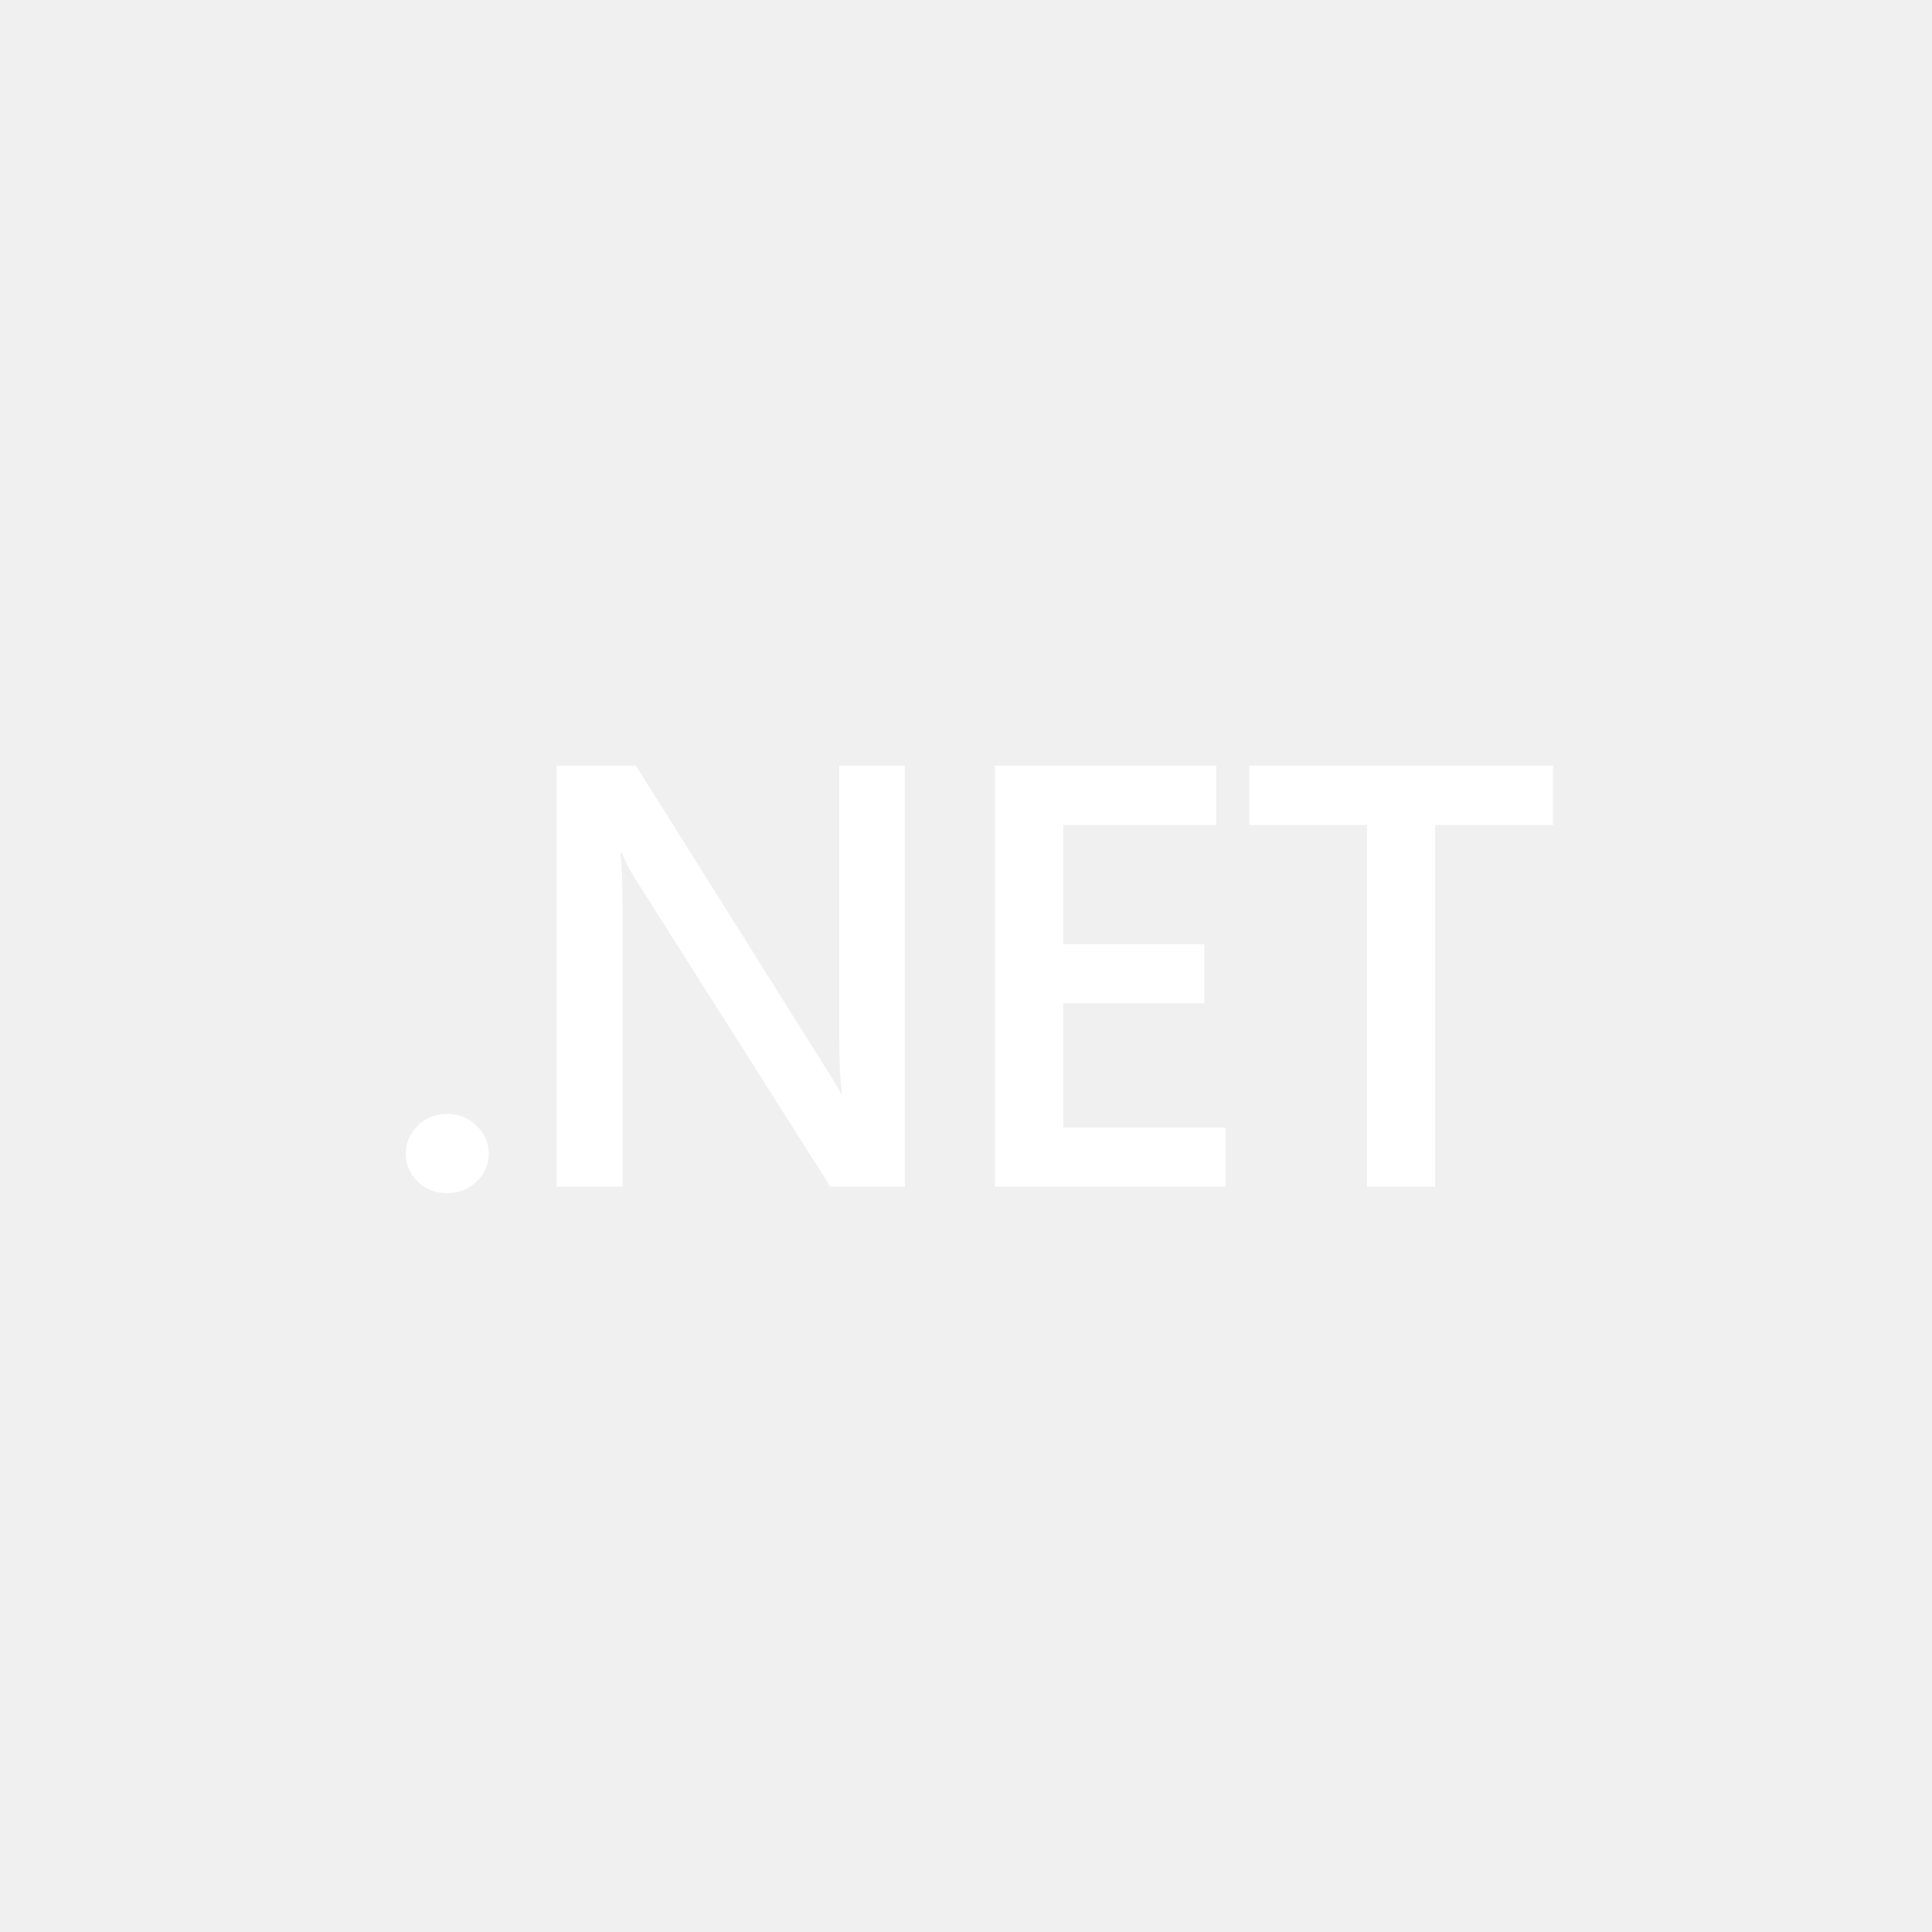
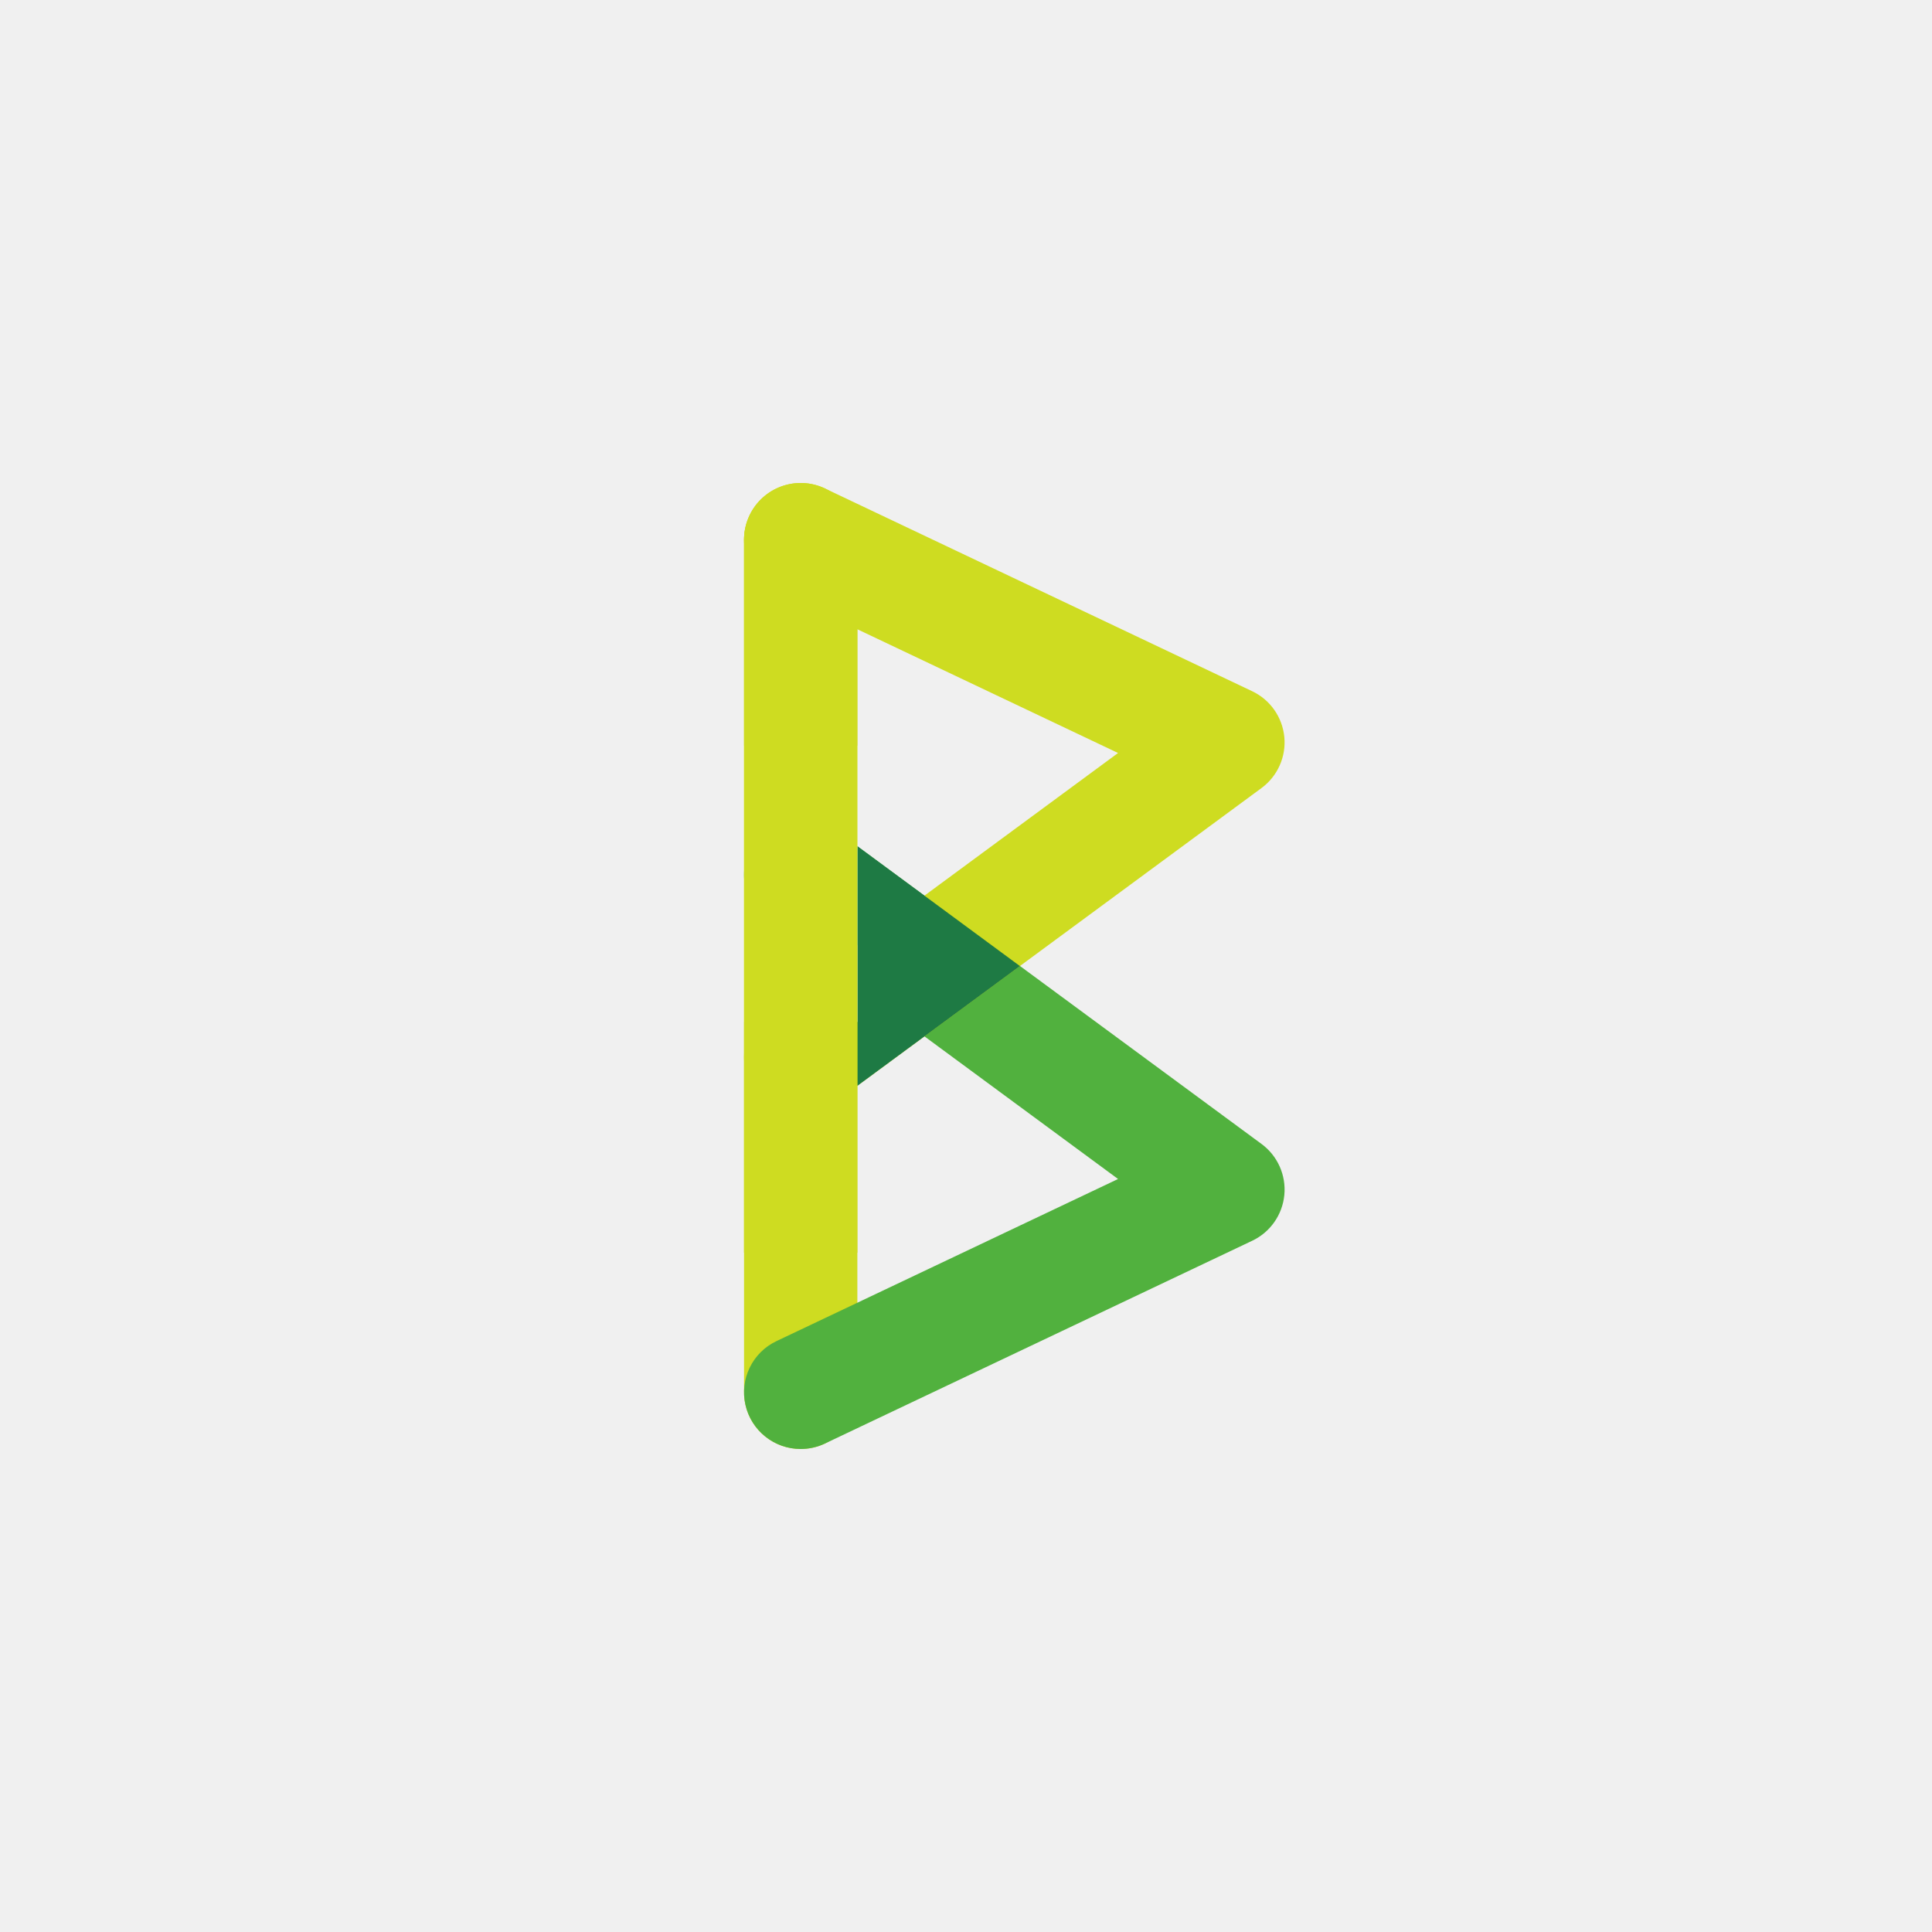
- <svg xmlns="http://www.w3.org/2000/svg" width="456" height="456" viewBox="0 0 456 456" version="1.1" xml:space="preserve" style="fill-rule:evenodd;clip-rule:evenodd;stroke-linejoin:round;stroke-miterlimit:2;">
-   <path d="m 105.5,281.609 c -2.703,0 -5.001,-0.9 -6.893,-2.702 -1.892,-1.848 -2.838,-4.042 -2.838,-6.582 0,-2.587 0.946,-4.804 2.838,-6.652 1.892,-1.848 4.19,-2.772 6.893,-2.772 2.748,0 5.068,0.924 6.96,2.772 1.937,1.848 2.906,4.064 2.906,6.652 0,2.54 -0.968,4.734 -2.906,6.582 -1.892,1.802 -4.212,2.702 -6.96,2.702 z" style="fill:#ffffff;fill-rule:nonzero;stroke-width:0.838" />
-   <path d="M 213.561,280.084 H 195.99 L 149.7,207.054 c -1.171,-1.848 -2.14,-3.765 -2.906,-5.751 h -0.406 c 0.361,2.125 0.541,6.675 0.541,13.65 v 65.132 h -15.543 v -99.36 h 18.719 l 44.737,71.298 c 1.892,2.957 3.109,4.989 3.649,6.098 h 0.27 c -0.45,-2.632 -0.676,-7.09 -0.676,-13.373 v -64.023 h 15.476 z" style="fill:#ffffff;fill-rule:nonzero;stroke-width:0.838" />
-   <path d="m 289.251,280.084 h -54.401 v -99.36 h 52.238 v 13.997 h -36.154 v 28.131 h 33.316 v 13.927 h -33.316 v 29.378 h 38.316 z" style="fill:#ffffff;fill-rule:nonzero;stroke-width:0.838" />
-   <path d="M 366.565,194.721 H 338.722 v 85.363 h -16.084 v -85.363 h -27.775 v -13.997 h 71.701 z" style="fill:#ffffff;fill-rule:nonzero;stroke-width:0.838" />
+ <svg xmlns="http://www.w3.org/2000/svg" height="800" width="800" xml:space="preserve">
+   <defs>
+     <clipPath id="a" clipPathUnits="userSpaceOnUse">
+       <path d="M0 800h1280V0H0Z" />
+     </clipPath>
+   </defs>
+   <g transform="matrix(.59355 0 0 -.59355 -130.943 606.85)" clip-path="url(#a)">
+     <path style="fill:#cedc21;fill-opacity:1;fill-rule:nonzero;stroke:none" d="M0 0a8.28 8.28 0 0 0-8.281 8.28v124.622a8.282 8.282 0 0 0 16.562 0V8.28A8.28 8.28 0 0 0 0 0" transform="translate(779.205 11.551) scale(4.7732)" />
+     <path style="fill:#51b13e;fill-opacity:1;fill-rule:nonzero;stroke:none" d="M0 0a8.282 8.282 0 0 0-3.556 15.764l49.934 23.698-51.295 37.79a8.281 8.281 0 0 0-1.754 11.58 8.28 8.28 0 0 0 11.577 1.754l62.441-46.003a8.278 8.278 0 0 0-1.362-14.147L3.545.802A8.25 8.25 0 0 0 0 0" transform="translate(779.23 11.542) scale(4.7732)" />
+     <path style="fill:#cedc21;fill-opacity:1;fill-rule:nonzero;stroke:none" d="M0 0a8.28 8.28 0 0 0-4.918 14.948l51.294 37.791-49.933 23.699a8.28 8.28 0 0 0-3.931 11.031c1.962 4.132 6.902 5.893 11.031 3.93l62.441-29.633a8.281 8.281 0 0 0 1.361-14.148L4.905 1.614A8.248 8.248 0 0 0 0 0" transform="translate(779.237 245.36) scale(4.7732)" />
+     <path style="fill:#1e7a44;fill-opacity:1;fill-rule:nonzero;stroke:none" d="M0 0v-35.022l23.757 17.503z" transform="translate(818.73 432.08) scale(4.7732)" />
+     <path style="fill:#fff;fill-opacity:1;fill-rule:nonzero;stroke:none;stroke-width:4.773" d="M818.732 309.48h-79.054v192.69h79.054z" />
+     <path style="fill:#cedc21;fill-opacity:1;fill-rule:nonzero;stroke:none" d="M0 0a8.282 8.282 0 0 1-8.281-8.281v-104.215H8.281V-8.281A8.282 8.282 0 0 1 0 0" transform="translate(779.205 685.445) scale(4.7732)" />
+   </g>
</svg>
